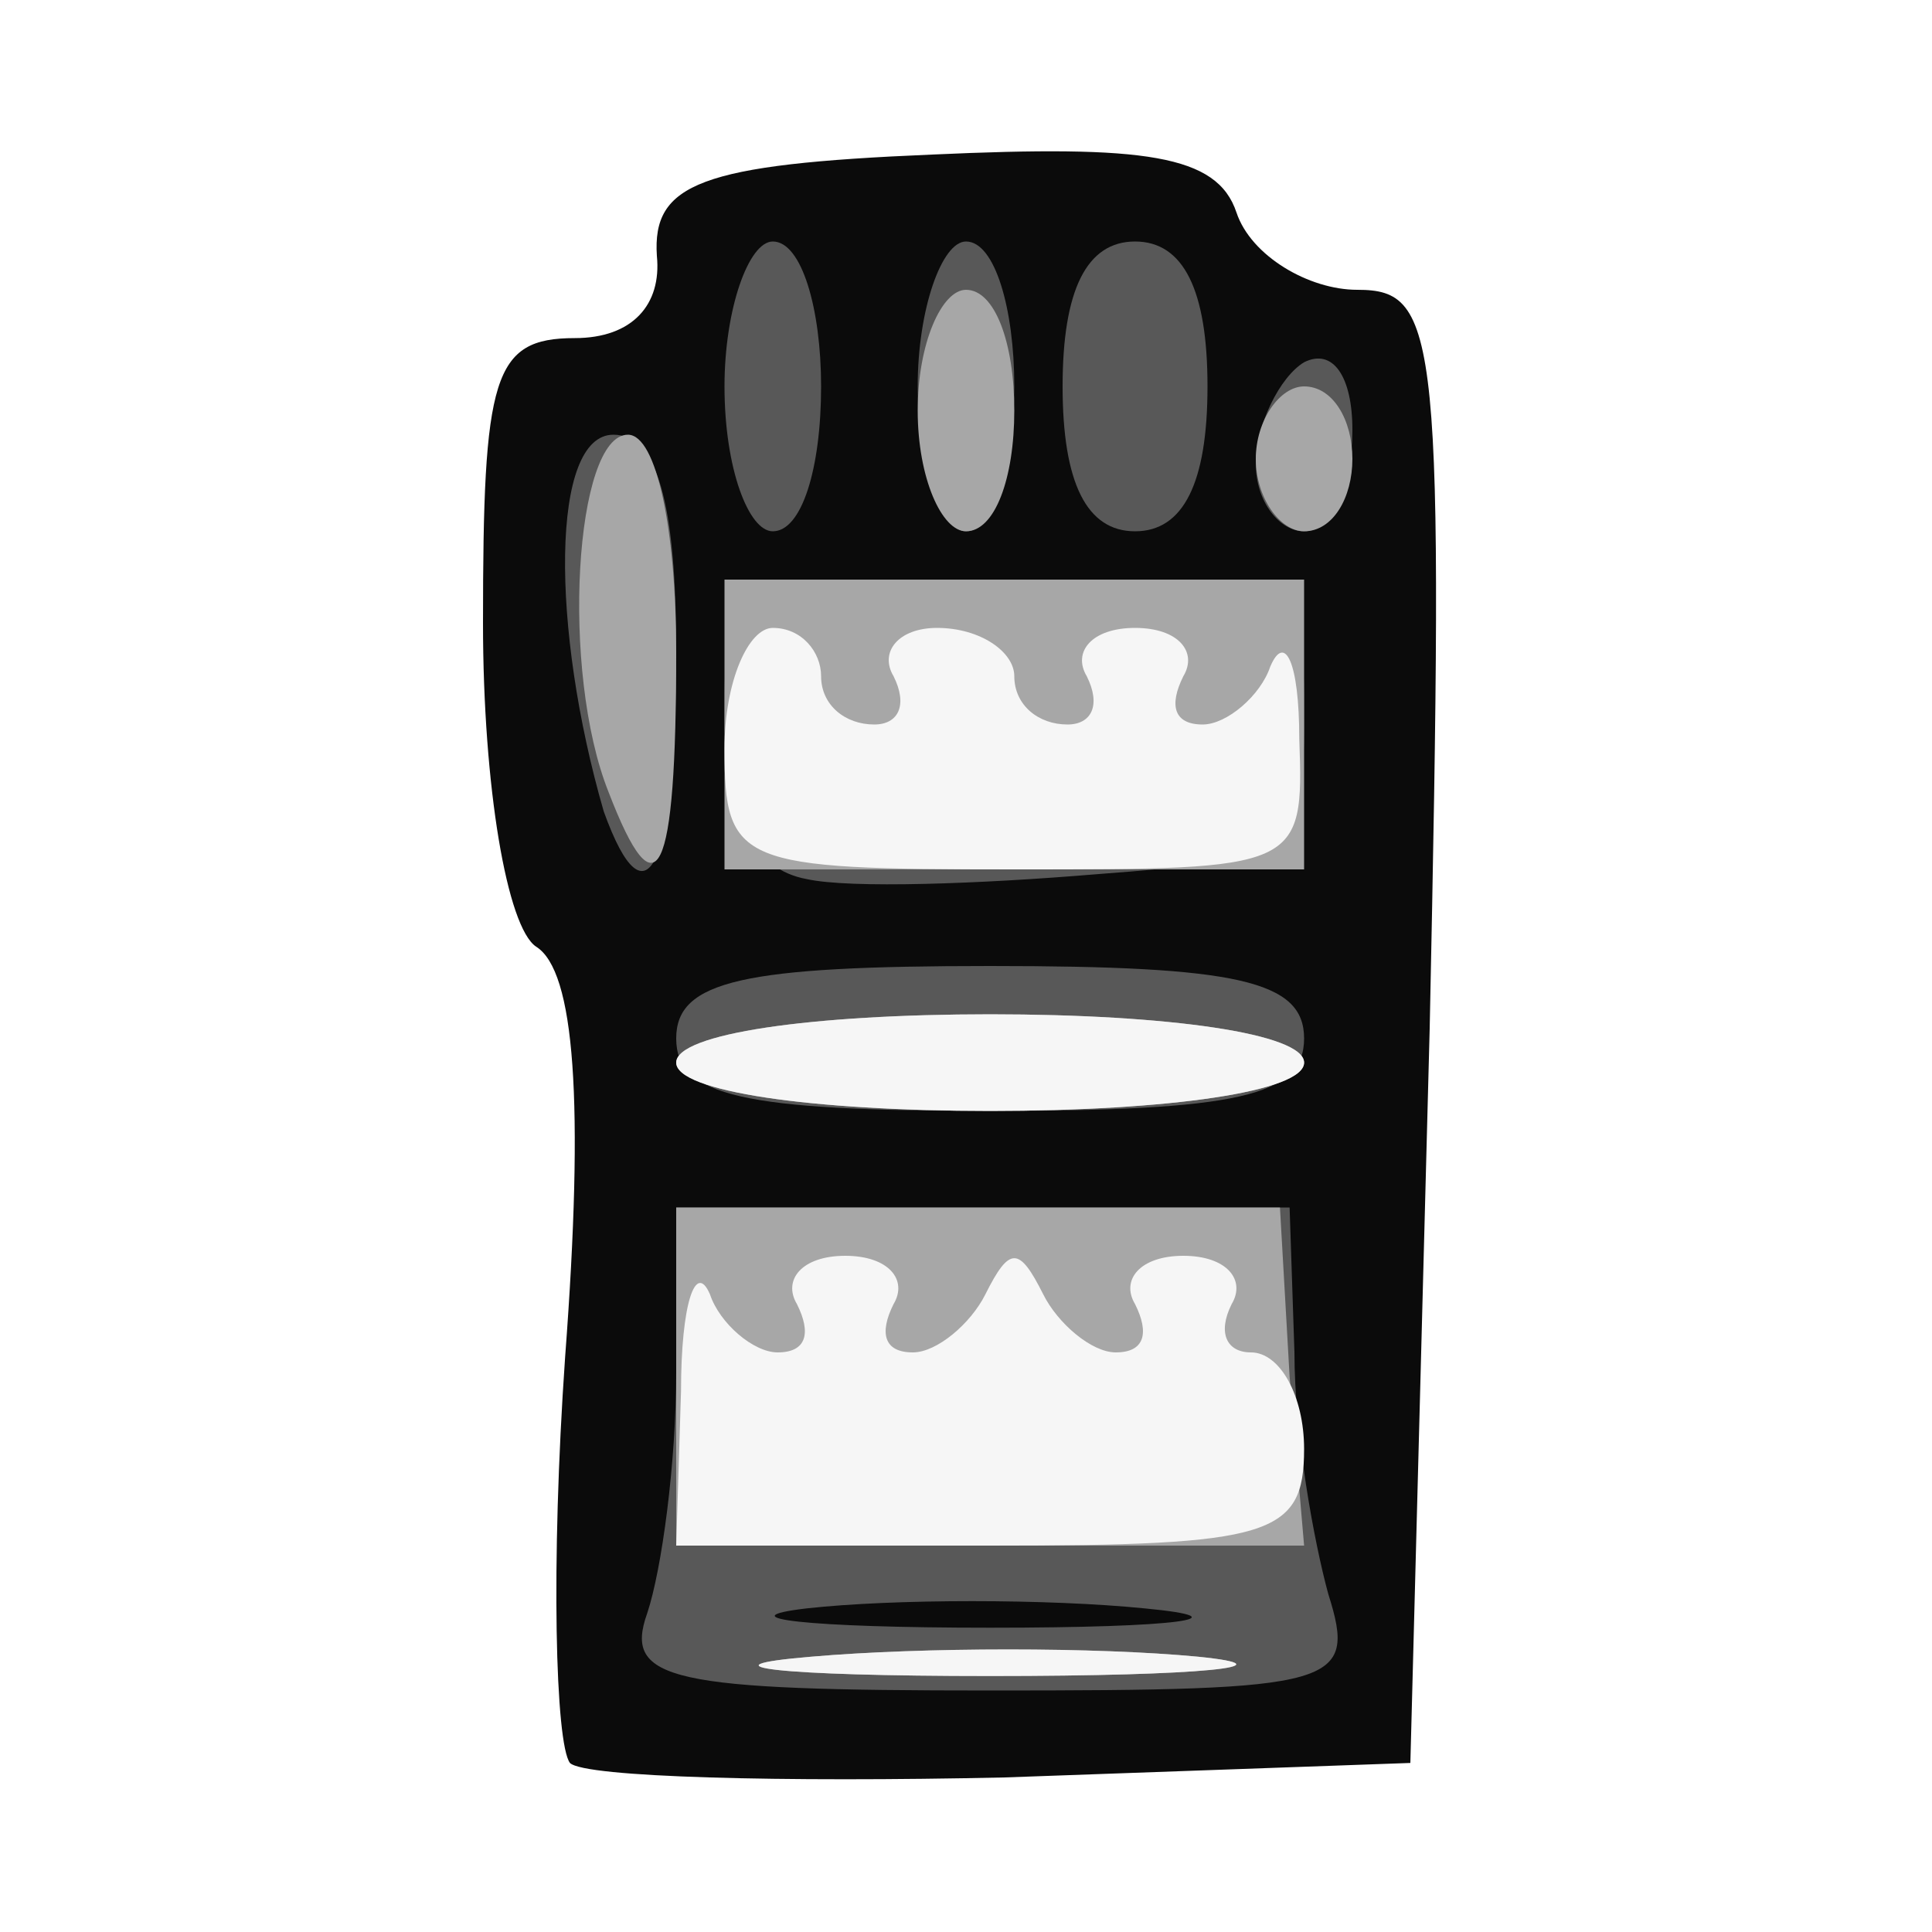
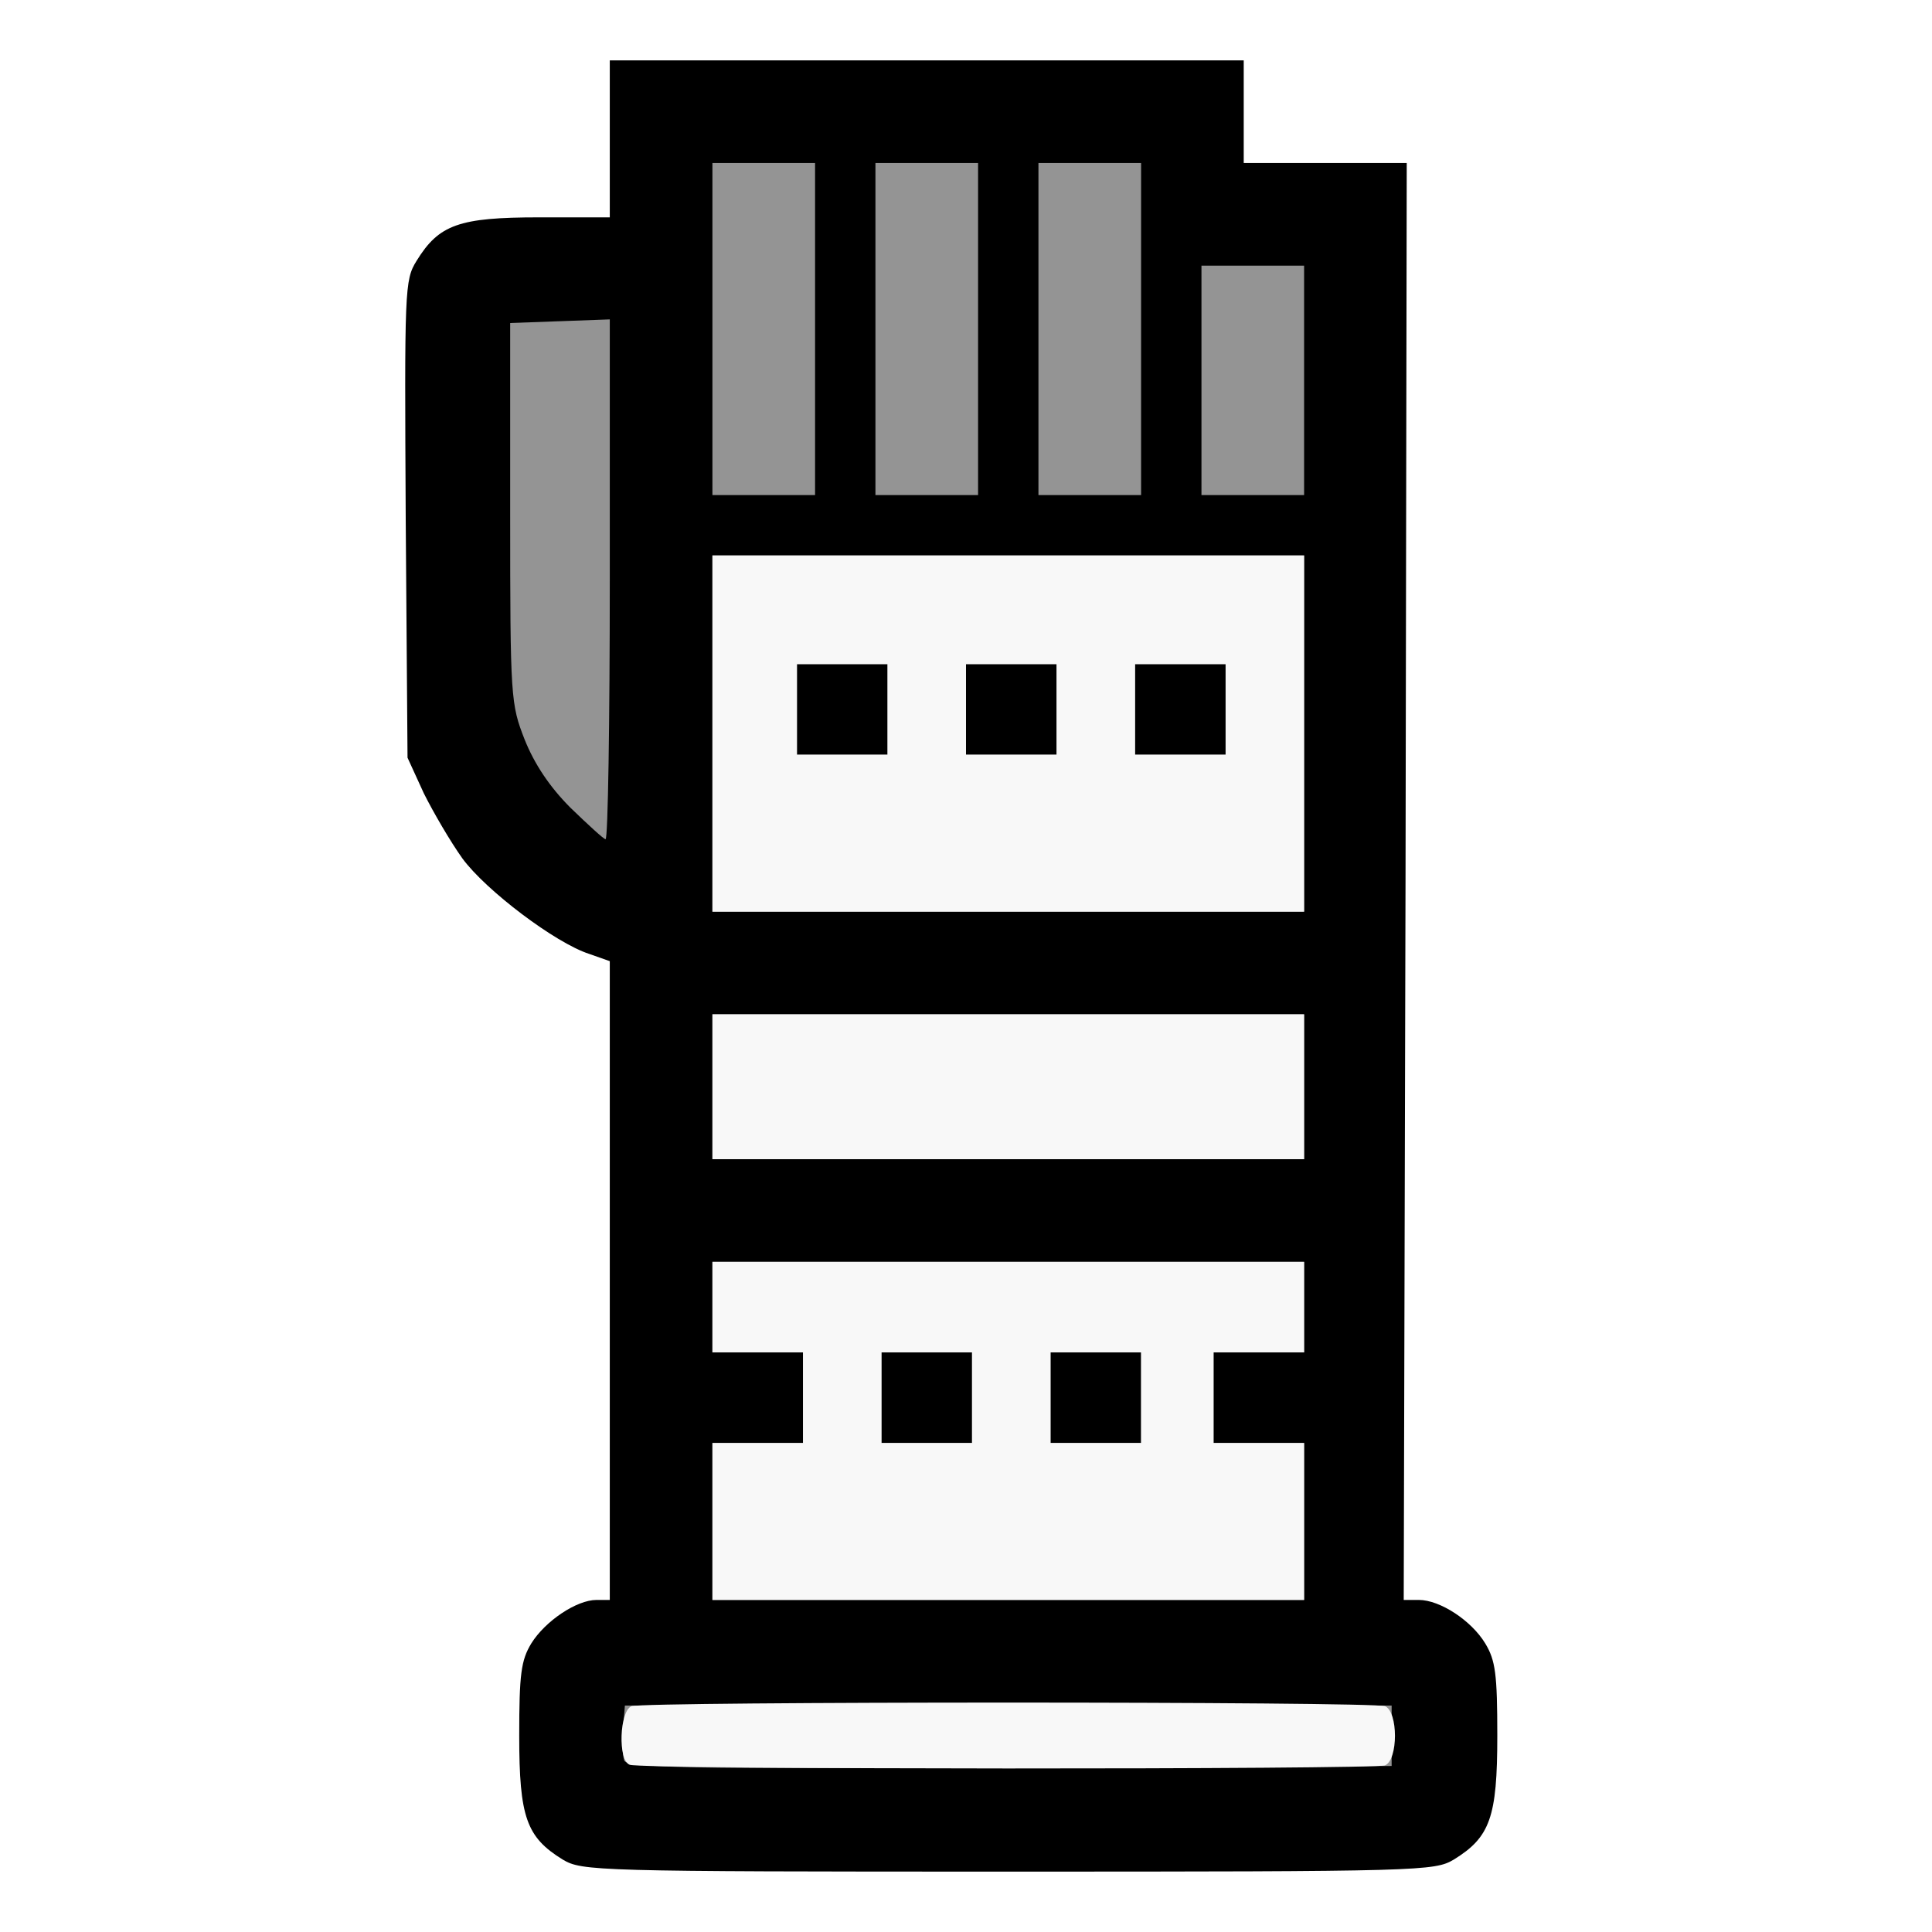
- <svg xmlns="http://www.w3.org/2000/svg" version="1.0" width="40px" height="40px" viewBox="0 0 400 400" preserveAspectRatio="xMidYMid meet">
-   <g id="layer101" fill="#0b0b0b" stroke="none">
-     <path d="M118 365 c-3 -4 -4 -41 -1 -84 4 -53 2 -80 -6 -85 -6 -4 -11 -33 -11 -67 0 -51 2 -59 19 -59 12 0 18 -7 17 -17 -1 -15 9 -19 57 -21 44 -2 59 0 63 12 3 9 15 16 25 16 17 0 18 9 15 153 l-4 152 -84 3 c-46 1 -87 0 -90 -3z" />
+ <svg xmlns="http://www.w3.org/2000/svg" version="1.0" width="320px" height="320px" viewBox="0 0 3200 3200" preserveAspectRatio="xMidYMid meet">
+   <g id="layer101" fill="#000000" stroke="none">
+     <path d="M932 3080 c-60 -37 -72 -70 -72 -205 0 -102 3 -125 20 -153 23 -37 75 -72 108 -72 l22 0 0 -529 0 -529 -34 -12 c-56 -18 -171 -105 -210 -158 -20 -28 -48 -76 -64 -108 l-27 -59 -3 -395 c-2 -381 -2 -396 18 -428 37 -60 70 -72 203 -72 l117 0 0 -130 0 -130 525 0 525 0 0 85 0 85 135 0 135 0 -2 1190 -3 1190 25 0 c35 0 87 34 110 72 17 28 20 51 20 153 0 135 -12 168 -72 205 -32 19 -52 20 -738 20 -686 0 -706 -1 -738 -20z" />
  </g>
-   <g id="layer102" fill="#585858" stroke="none">
-     <path d="M134 334 c3 -9 6 -31 6 -50 l0 -34 63 0 64 0 1 30 c0 17 4 39 7 50 6 19 2 20 -70 20 -66 0 -76 -2 -71 -16z m103 -1 c-20 -2 -52 -2 -70 0 -17 2 0 4 38 4 39 0 53 -2 32 -4z" />
-     <path d="M140 215 c0 -12 14 -15 65 -15 51 0 65 3 65 15 0 12 -14 15 -65 15 -51 0 -65 -3 -65 -15z" />
-     <path d="M167 182 c-11 -2 -17 -13 -17 -33 0 -29 0 -29 60 -29 60 0 60 0 60 29 0 27 -3 29 -43 32 -24 2 -51 3 -60 1z" />
-     <path d="M125 168 c-11 -38 -11 -78 2 -78 9 0 13 14 13 45 0 44 -6 58 -15 33z" />
-     <path d="M150 80 c0 -16 5 -30 10 -30 6 0 10 14 10 30 0 17 -4 30 -10 30 -5 0 -10 -13 -10 -30z" />
-     <path d="M190 80 c0 -16 5 -30 10 -30 6 0 10 14 10 30 0 17 -4 30 -10 30 -5 0 -10 -13 -10 -30z" />
-     <path d="M220 80 c0 -20 5 -30 15 -30 10 0 15 10 15 30 0 20 -5 30 -15 30 -10 0 -15 -10 -15 -30z" />
-     <path d="M260 96 c0 -8 5 -18 10 -21 6 -3 10 3 10 14 0 12 -4 21 -10 21 -5 0 -10 -6 -10 -14z" />
+   <g id="layer102" fill="#949494" stroke="none">
+     <path d="M1034 2916 c-3 -8 -4 -31 -2 -52 l3 -39 635 0 635 0 0 50 0 50 -633 3 c-535 2 -633 0 -638 -12z" />
+     <path d="M1180 2520 l0 -130 75 0 75 0 0 -75 0 -75 -75 0 -75 0 0 -75 0 -75 490 0 490 0 0 75 0 75 -75 0 -75 0 0 75 0 75 75 0 75 0 0 130 0 130 -490 0 -490 0 0 -130z m430 -205 l0 -75 -75 0 -75 0 0 75 0 75 75 0 75 0 0 -75z m280 0 l0 -75 -75 0 -75 0 0 75 0 75 75 0 75 0 0 -75z" />
+     <path d="M1180 1800 l0 -120 490 0 490 0 0 120 0 120 -490 0 -490 0 0 -120z" />
+     <path d="M1180 1215 l0 -295 490 0 490 0 0 295 0 295 -490 0 -490 0 0 -295z m290 -40 l0 -75 -75 0 -75 0 0 75 0 75 75 0 75 0 0 -75z m280 0 l0 -75 -75 0 -75 0 0 75 0 75 75 0 75 0 0 -75z m280 0 l0 -75 -75 0 -75 0 0 75 0 75 75 0 75 0 0 -75z" />
+     <path d="M945 1338 c-35 -35 -60 -73 -76 -113 -23 -59 -24 -67 -24 -375 l0 -315 83 -3 82 -3 0 431 c0 236 -3 430 -7 430 -3 0 -29 -24 -58 -52z" />
+     <path d="M1180 545 l0 -275 85 0 85 0 0 275 0 275 -85 0 -85 0 0 -275z" />
+     <path d="M1450 545 l0 -275 85 0 85 0 0 275 0 275 -85 0 -85 0 0 -275z" />
+     <path d="M1720 545 l0 -275 85 0 85 0 0 275 0 275 -85 0 -85 0 0 -275z" />
+     <path d="M1990 630 l0 -190 85 0 85 0 0 190 0 190 -85 0 -85 0 0 -190z" />
  </g>
-   <g id="layer103" fill="#a7a7a7" stroke="none">
-     <path d="M168 343 c23 -2 59 -2 80 0 20 2 1 4 -43 4 -44 0 -61 -2 -37 -4z" />
-     <path d="M140 285 l0 -35 63 0 62 0 2 35 3 35 -65 0 -65 0 0 -35z" />
-     <path d="M140 220 c0 -6 28 -10 65 -10 37 0 65 4 65 10 0 6 -28 10 -65 10 -37 0 -65 -4 -65 -10z" />
-     <path d="M126 164 c-10 -25 -7 -74 4 -74 6 0 10 20 10 45 0 47 -4 55 -14 29z" />
-     <path d="M150 150 l0 -30 60 0 60 0 0 30 0 30 -60 0 -60 0 0 -30z" />
-     <path d="M190 85 c0 -14 5 -25 10 -25 6 0 10 11 10 25 0 14 -4 25 -10 25 -5 0 -10 -11 -10 -25z" />
-     <path d="M260 95 c0 -8 5 -15 10 -15 6 0 10 7 10 15 0 8 -4 15 -10 15 -5 0 -10 -7 -10 -15z" />
-   </g>
-   <g id="layer104" fill="#f6f6f6" stroke="none">
-     <path d="M168 343 c23 -2 59 -2 80 0 20 2 1 4 -43 4 -44 0 -61 -2 -37 -4z" />
-     <path d="M141 288 c0 -18 3 -27 6 -20 2 6 9 12 14 12 6 0 7 -4 4 -10 -3 -5 1 -10 10 -10 9 0 13 5 10 10 -3 6 -2 10 4 10 5 0 12 -6 15 -12 5 -10 7 -10 12 0 3 6 10 12 15 12 6 0 7 -4 4 -10 -3 -5 1 -10 10 -10 9 0 13 5 10 10 -3 6 -1 10 4 10 6 0 11 9 11 20 0 18 -7 20 -65 20 l-65 0 1 -32z" />
-     <path d="M140 220 c0 -6 28 -10 65 -10 37 0 65 4 65 10 0 6 -28 10 -65 10 -37 0 -65 -4 -65 -10z" />
-     <path d="M150 155 c0 -14 5 -25 10 -25 6 0 10 5 10 10 0 6 5 10 11 10 5 0 7 -4 4 -10 -3 -5 1 -10 9 -10 9 0 16 5 16 10 0 6 5 10 11 10 5 0 7 -4 4 -10 -3 -5 1 -10 10 -10 9 0 13 5 10 10 -3 6 -2 10 4 10 5 0 12 -6 14 -12 3 -7 6 -1 6 15 1 27 0 27 -59 27 -57 0 -60 -1 -60 -25z" />
+   <g id="layer103" fill="#f8f8f8" stroke="none">
+     <path d="M1043 2923 c-20 -7 -17 -89 3 -97 20 -8 1228 -8 1248 0 22 9 22 89 0 98 -19 7 -1233 7 -1251 -1z" />
+     <path d="M1180 2520 l0 -130 75 0 75 0 0 -75 0 -75 -75 0 -75 0 0 -75 0 -75 490 0 490 0 0 75 0 75 -75 0 -75 0 0 75 0 75 75 0 75 0 0 130 0 130 -490 0 -490 0 0 -130z m430 -205 l0 -75 -75 0 -75 0 0 75 0 75 75 0 75 0 0 -75z m280 0 l0 -75 -75 0 -75 0 0 75 0 75 75 0 75 0 0 -75z" />
+     <path d="M1180 1800 l0 -120 490 0 490 0 0 120 0 120 -490 0 -490 0 0 -120z" />
+     <path d="M1180 1215 l0 -295 490 0 490 0 0 295 0 295 -490 0 -490 0 0 -295z m290 -40 l0 -75 -75 0 -75 0 0 75 0 75 75 0 75 0 0 -75z m280 0 l0 -75 -75 0 -75 0 0 75 0 75 75 0 75 0 0 -75z m280 0 l0 -75 -75 0 -75 0 0 75 0 75 75 0 75 0 0 -75z" />
  </g>
</svg>
